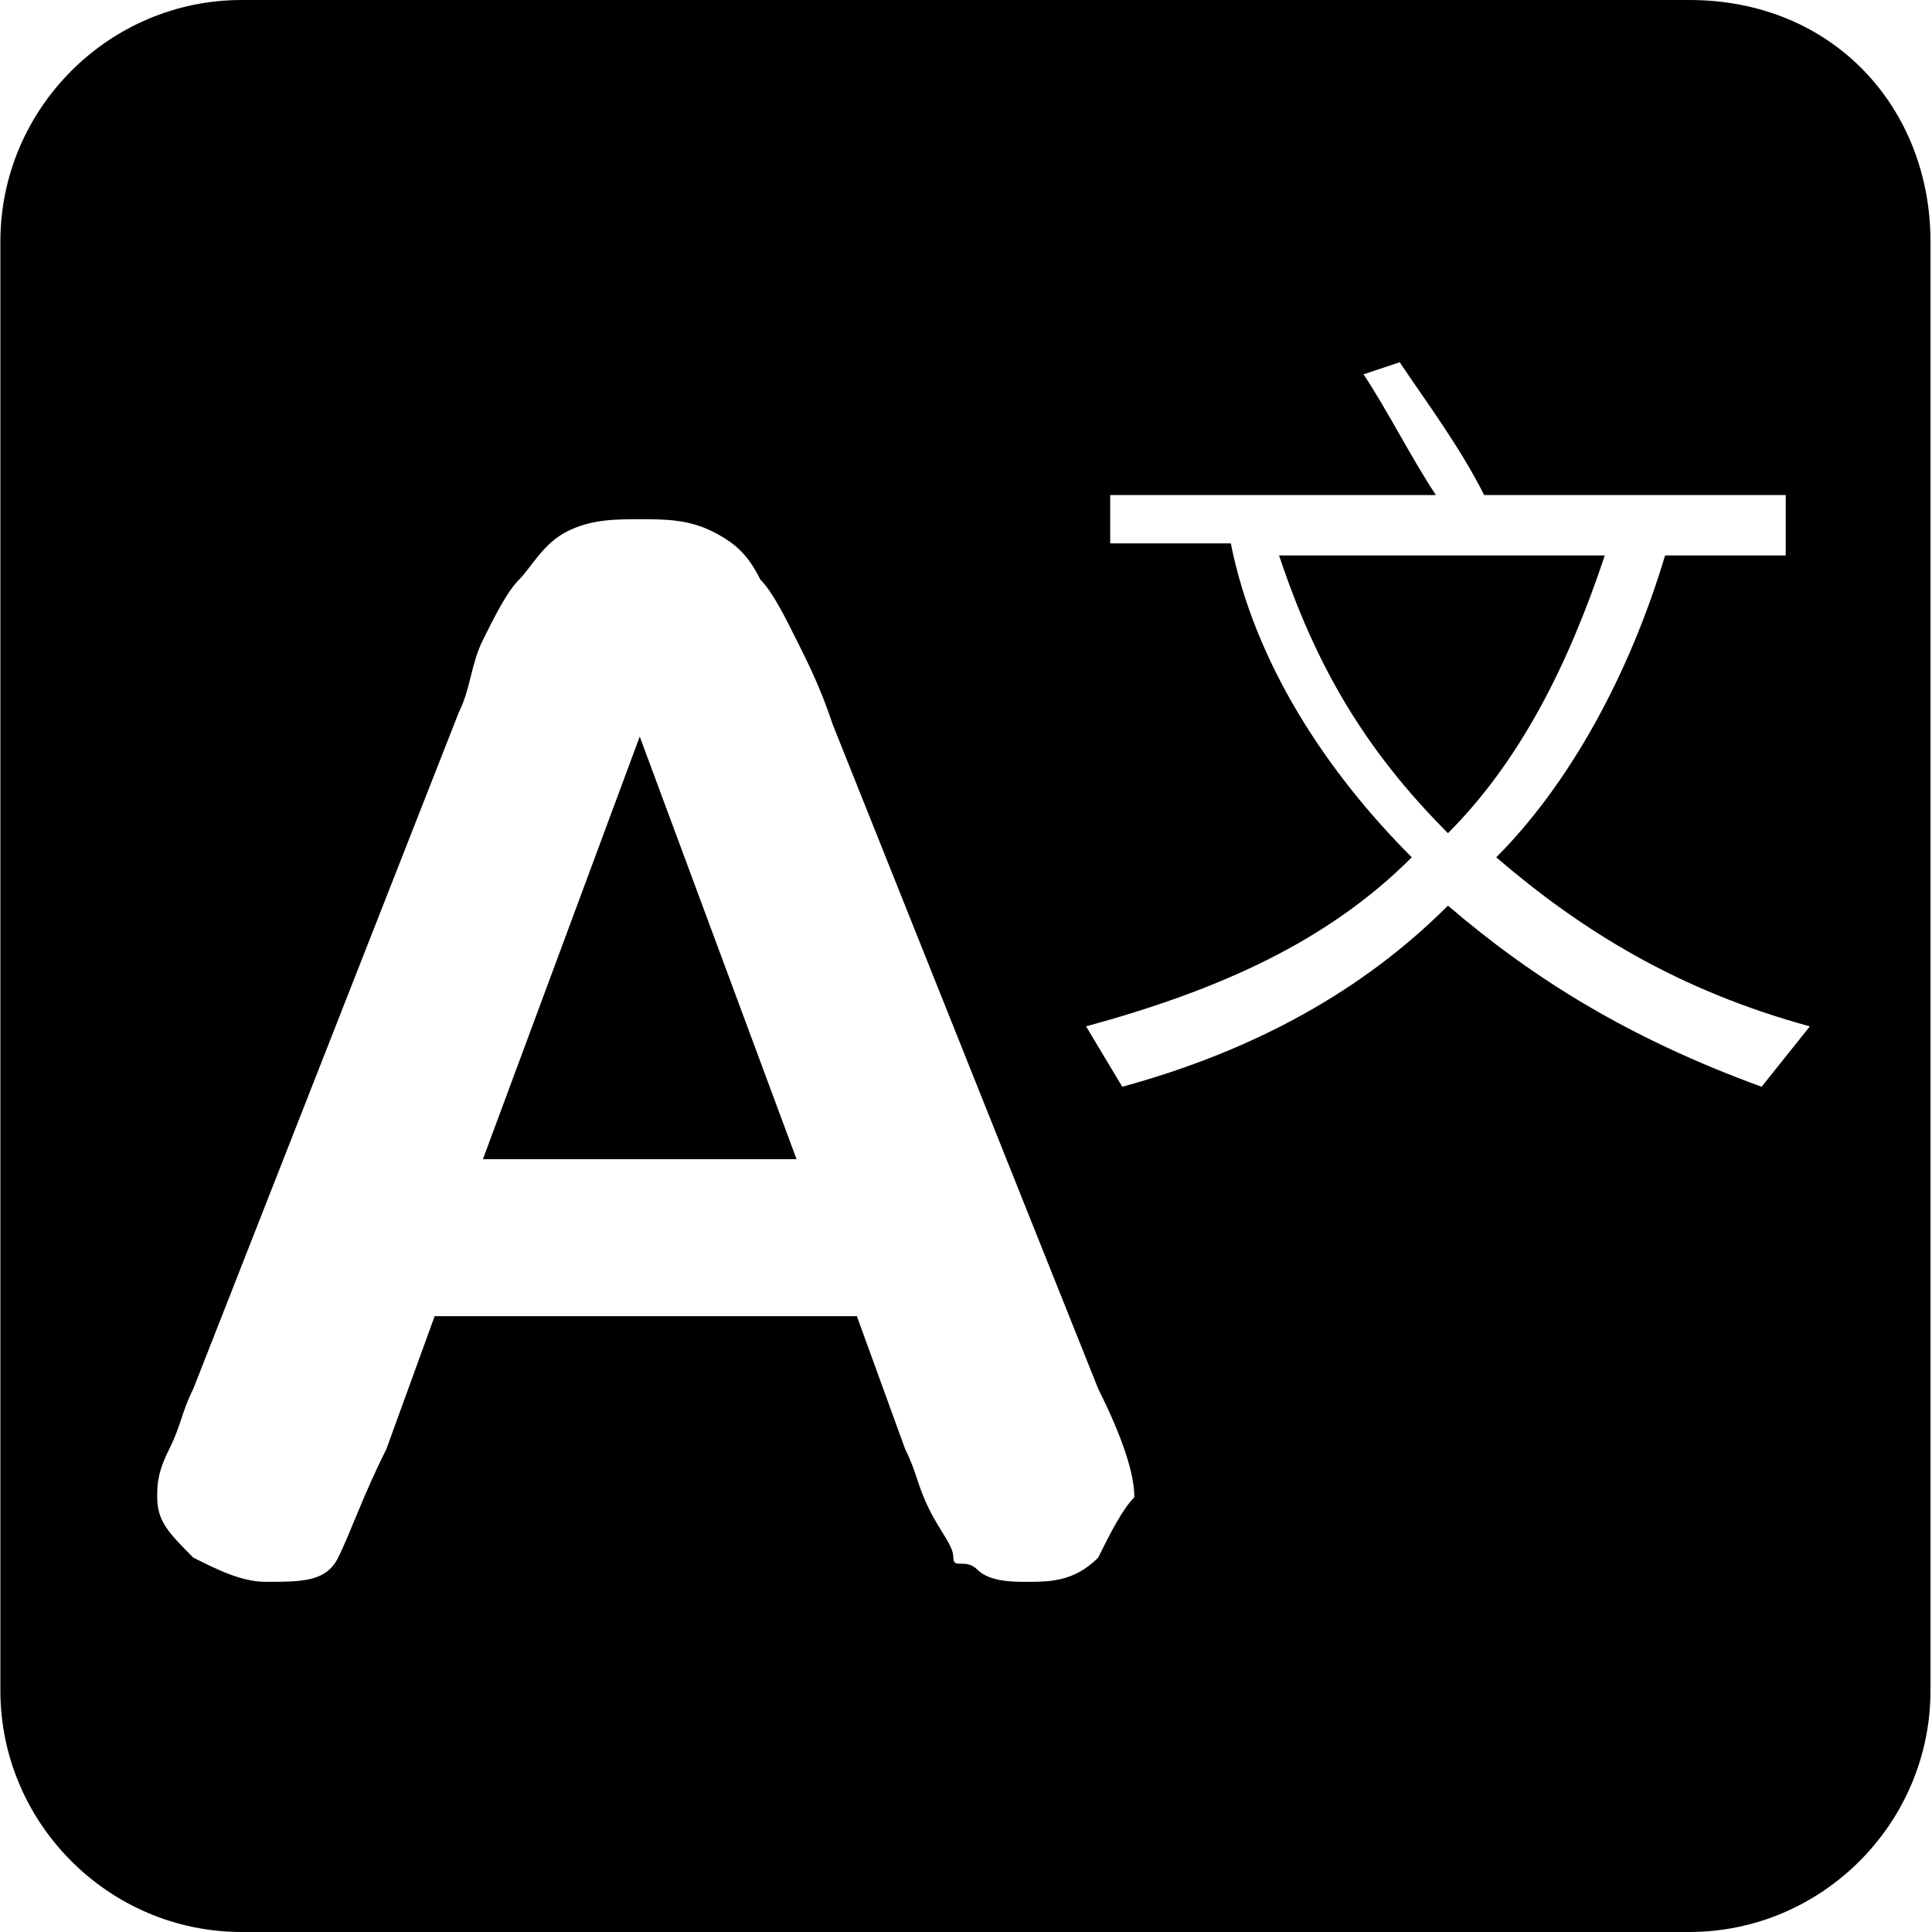
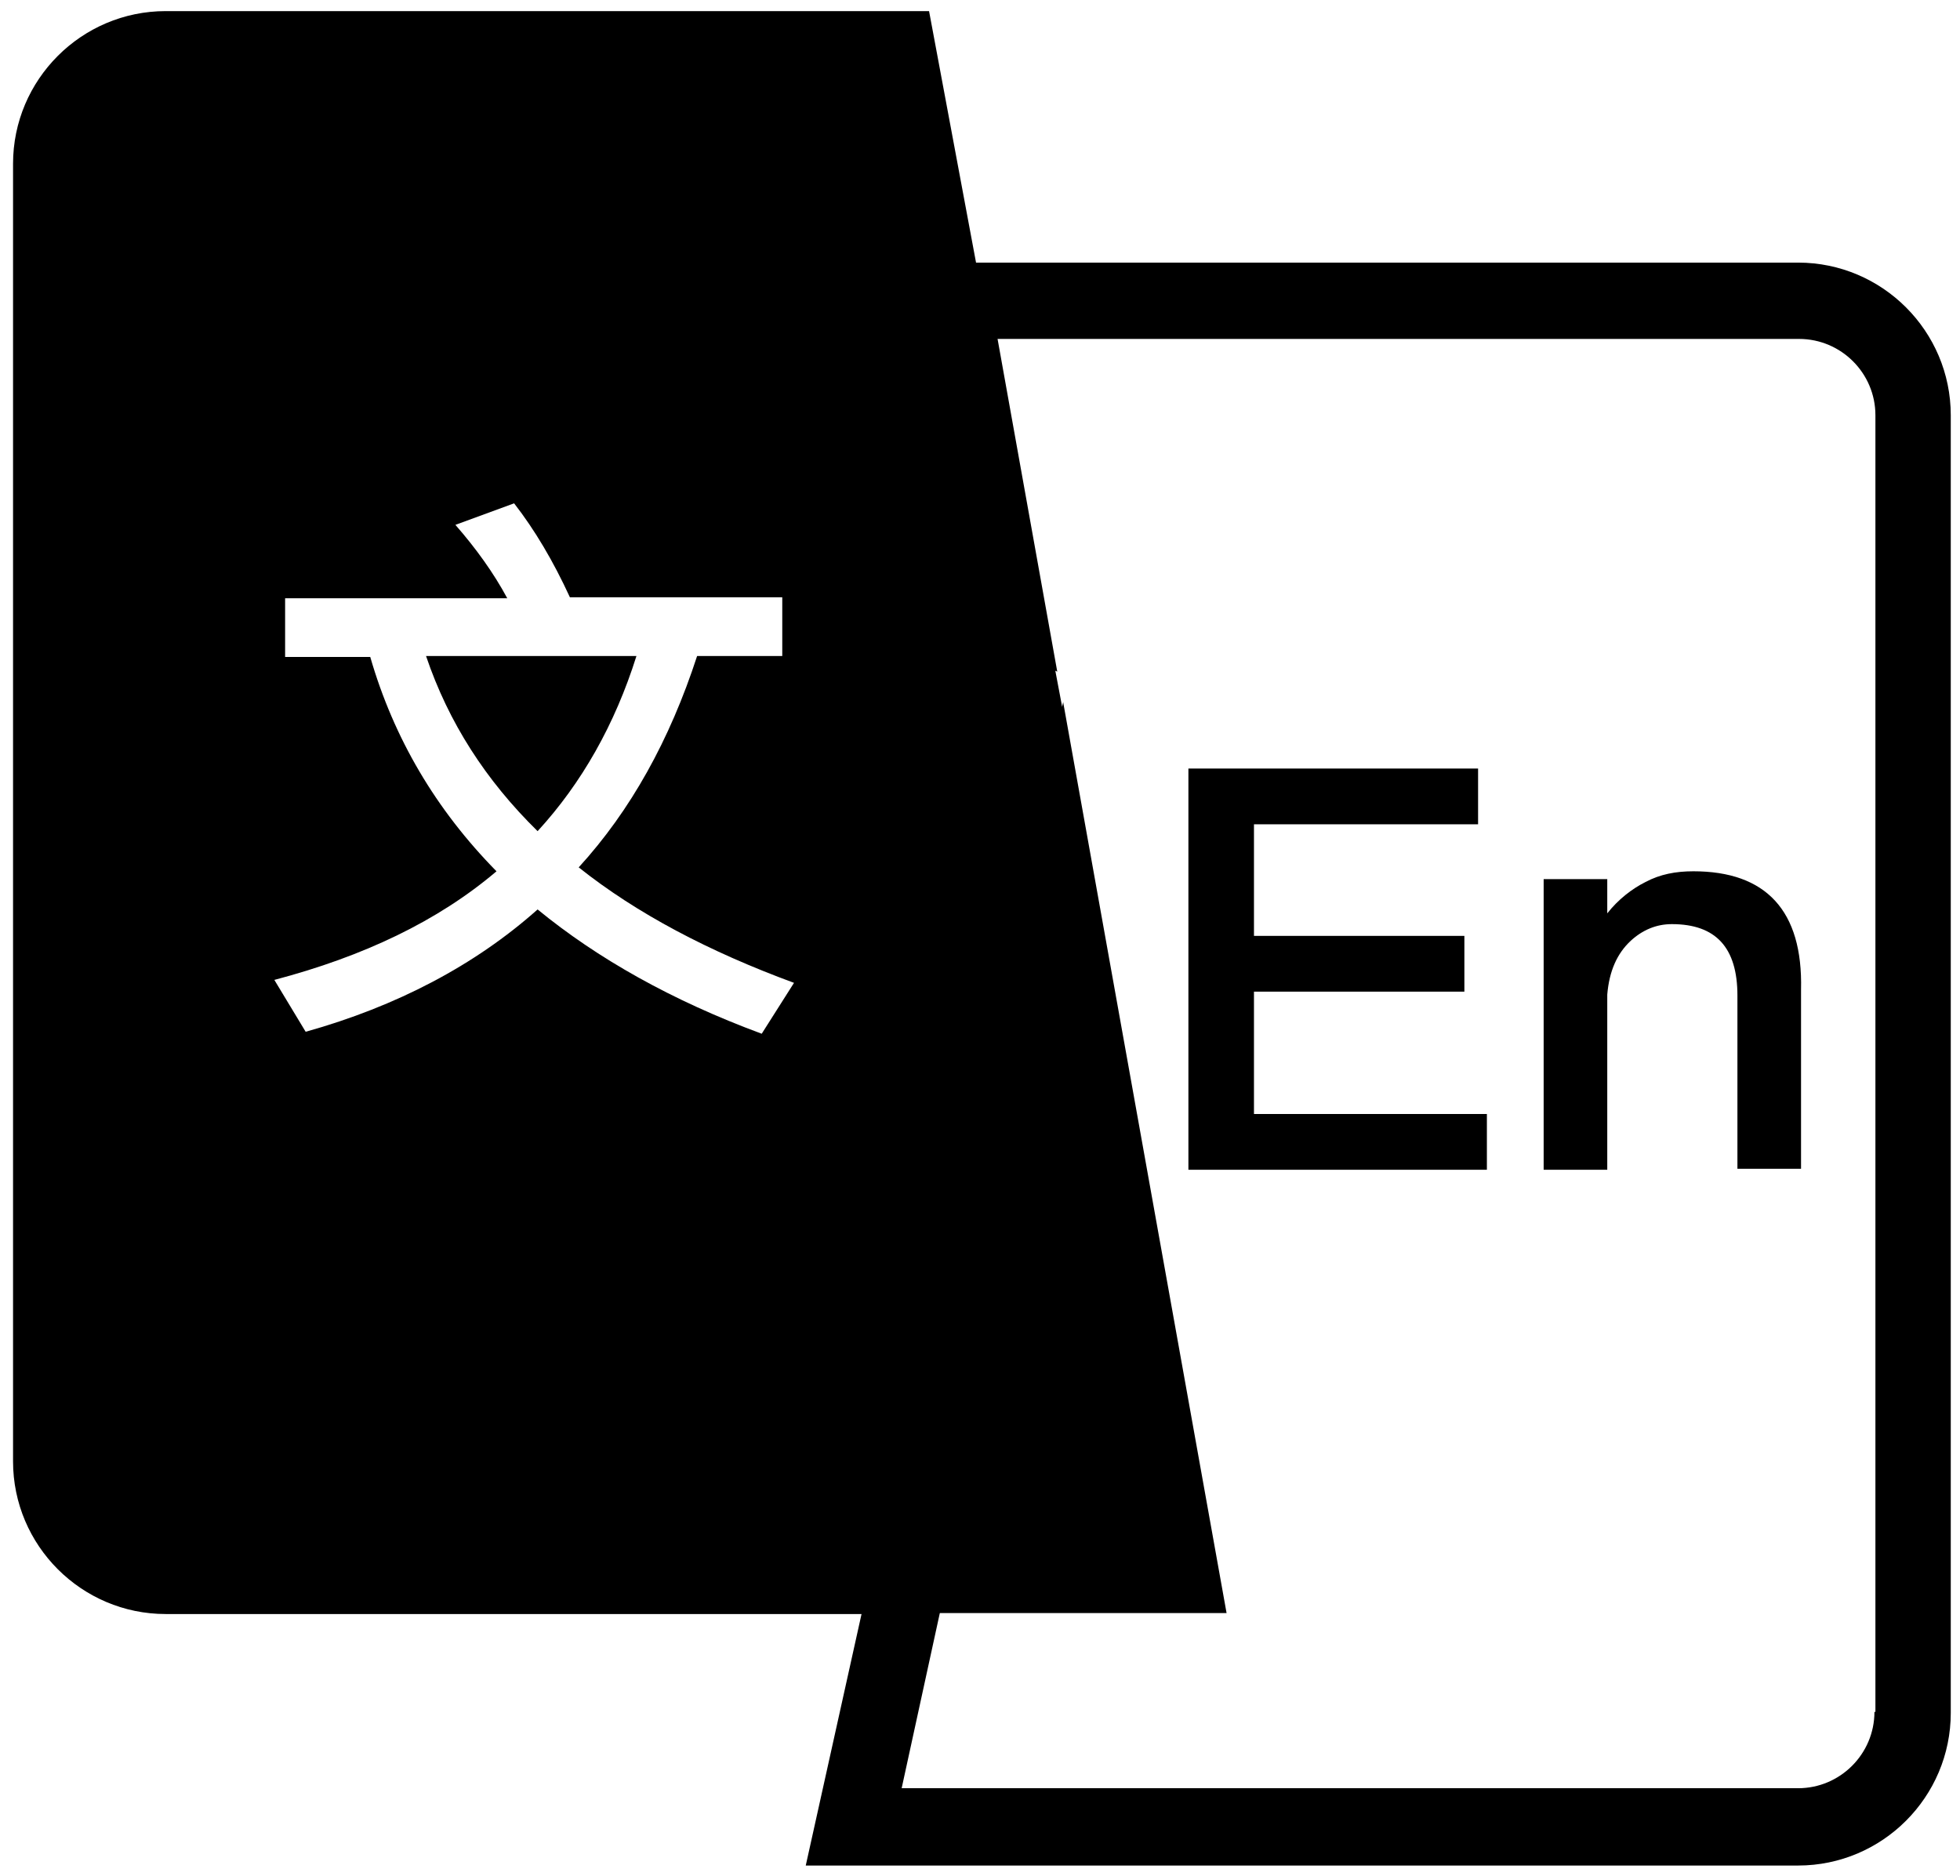
- <svg xmlns="http://www.w3.org/2000/svg" width="128" height="128">
-   <path d="M84.742 36.8c2.398 7.2 5.595 12.8 11.19 18.4 4.795-4.8 7.992-11.2 10.39-18.4h-21.58zm-52.748 40h20.78l-10.39-28-10.39 28z" />
-   <path d="M111.916 0H16.009C7.218 0 .025 7.2.025 16v96c0 8.8 7.193 16 15.984 16h95.907c8.791 0 15.984-7.2 15.984-16V16c0-8.8-6.394-16-15.984-16zM72.754 103.2c-1.598 1.6-3.197 1.6-4.795 1.6-.8 0-2.398 0-3.197-.8-.8-.8-1.599 0-1.599-.8s-.799-1.6-1.598-3.2c-.8-1.6-.8-2.4-1.599-4l-3.196-8.8H28.797L25.6 96c-1.598 3.2-2.398 5.6-3.197 7.2-.8 1.6-2.398 1.6-4.795 1.6-1.599 0-3.197-.8-4.796-1.6-1.598-1.6-2.397-2.4-2.397-4 0-.8 0-1.6.799-3.2.8-1.6.8-2.4 1.598-4l17.583-44.8c.8-1.6.8-3.2 1.599-4.8.799-1.6 1.598-3.2 2.397-4 .8-.8 1.599-2.4 3.197-3.2 1.599-.8 3.197-.8 4.796-.8 1.598 0 3.196 0 4.795.8 1.598.8 2.398 1.6 3.197 3.2.799.8 1.598 2.4 2.397 4 .8 1.6 1.599 3.2 2.398 5.6l17.583 44c1.598 3.2 2.398 5.6 2.398 7.2-.8.8-1.599 2.4-2.398 4zM116.711 72c-8.791-3.2-15.185-7.2-20.78-12-5.594 5.6-12.787 9.6-21.579 12l-2.397-4c8.791-2.4 15.984-5.6 21.579-11.2C87.939 51.2 83.144 44 81.545 36h-7.992v-3.2h21.58c-1.6-2.4-3.198-5.6-4.796-8l2.397-.8c1.599 2.4 3.997 5.6 5.595 8.8h19.98v4h-7.992c-2.397 8-6.393 15.2-11.189 20 5.595 4.8 11.988 8.8 20.78 11.2l-3.197 4z" />
+ <svg xmlns="http://www.w3.org/2000/svg" t="1655459852762" class="icon" viewBox="0 0 1070 1024" version="1.1" p-id="4186" width="21.943" height="21">
+   <defs>
+     <style type="text/css">@font-face { font-family: feedback-iconfont; src: url("//at.alicdn.com/t/font_1031158_u69w8yhxdu.woff2?t=1630033759944") format("woff2"), url("//at.alicdn.com/t/font_1031158_u69w8yhxdu.woff?t=1630033759944") format("woff"), url("//at.alicdn.com/t/font_1031158_u69w8yhxdu.ttf?t=1630033759944") format("truetype"); }
+ </style>
+   </defs>
+   <path d="M232.582 358.133c12.288 36.33 32.59 67.851 60.905 95.633 24.042-26.18 42.207-58.235 53.96-95.633H232.583z" p-id="4187" />
+   <path d="M981.615 143.36H532.836L507.192 6.055H90.468C44.522 6.055 7.123 43.453 7.123 89.4v708.43c0 45.946 37.399 83.344 83.345 83.344h379.86l-30.453 137.305h541.74c45.947 0 83.345-37.398 83.345-83.344v-708.43c0-45.947-37.398-83.345-83.345-83.345zM415.833 564.358c-49.152-18.165-89.756-41.139-122.346-67.852-34.192 30.453-76.933 52.892-126.62 66.783l-17.096-28.316c48.618-12.822 89.222-32.055 121.277-59.303-33.124-33.658-56.097-72.66-68.92-117.003h-46.48v-32.056h121.277c-7.48-13.89-17.096-27.247-28.316-40.07l32.056-11.753c11.22 14.425 21.37 31.522 30.453 51.29h115.935v32.055h-46.481c-14.96 45.946-36.33 84.413-64.646 115.4 31.522 25.11 71.057 45.947 117.538 63.043l-17.631 27.782zM1023.288 934.6c0 22.974-18.7 41.673-41.673 41.673H492.232l20.837-95.633h156.538l-89.222-497.397-0.534 2.671-3.74-19.767 1.069 0.534-32.59-181.649h437.56c22.973 0 41.672 18.7 41.672 41.673V934.6z" p-id="4188" />
+   <path d="M684.566 541.384h114.866v-30.453H684.566v-60.905h122.346v-30.453H648.771V638.62h162.95v-30.453H684.565v-66.783zM924.45 475.67c-9.616 0-18.164 1.603-26.178 5.877-7.48 3.74-14.96 9.617-20.837 17.096v-18.699h-34.727V638.62h34.727v-95.633c1.069-12.822 5.343-22.439 12.823-29.384 6.41-5.877 13.89-9.083 22.439-9.083 24.041 0 35.795 12.823 35.795 39.001v94.565h34.727v-97.77c1.069-43.275-19.233-64.646-58.769-64.646z" p-id="4189" />
</svg>
